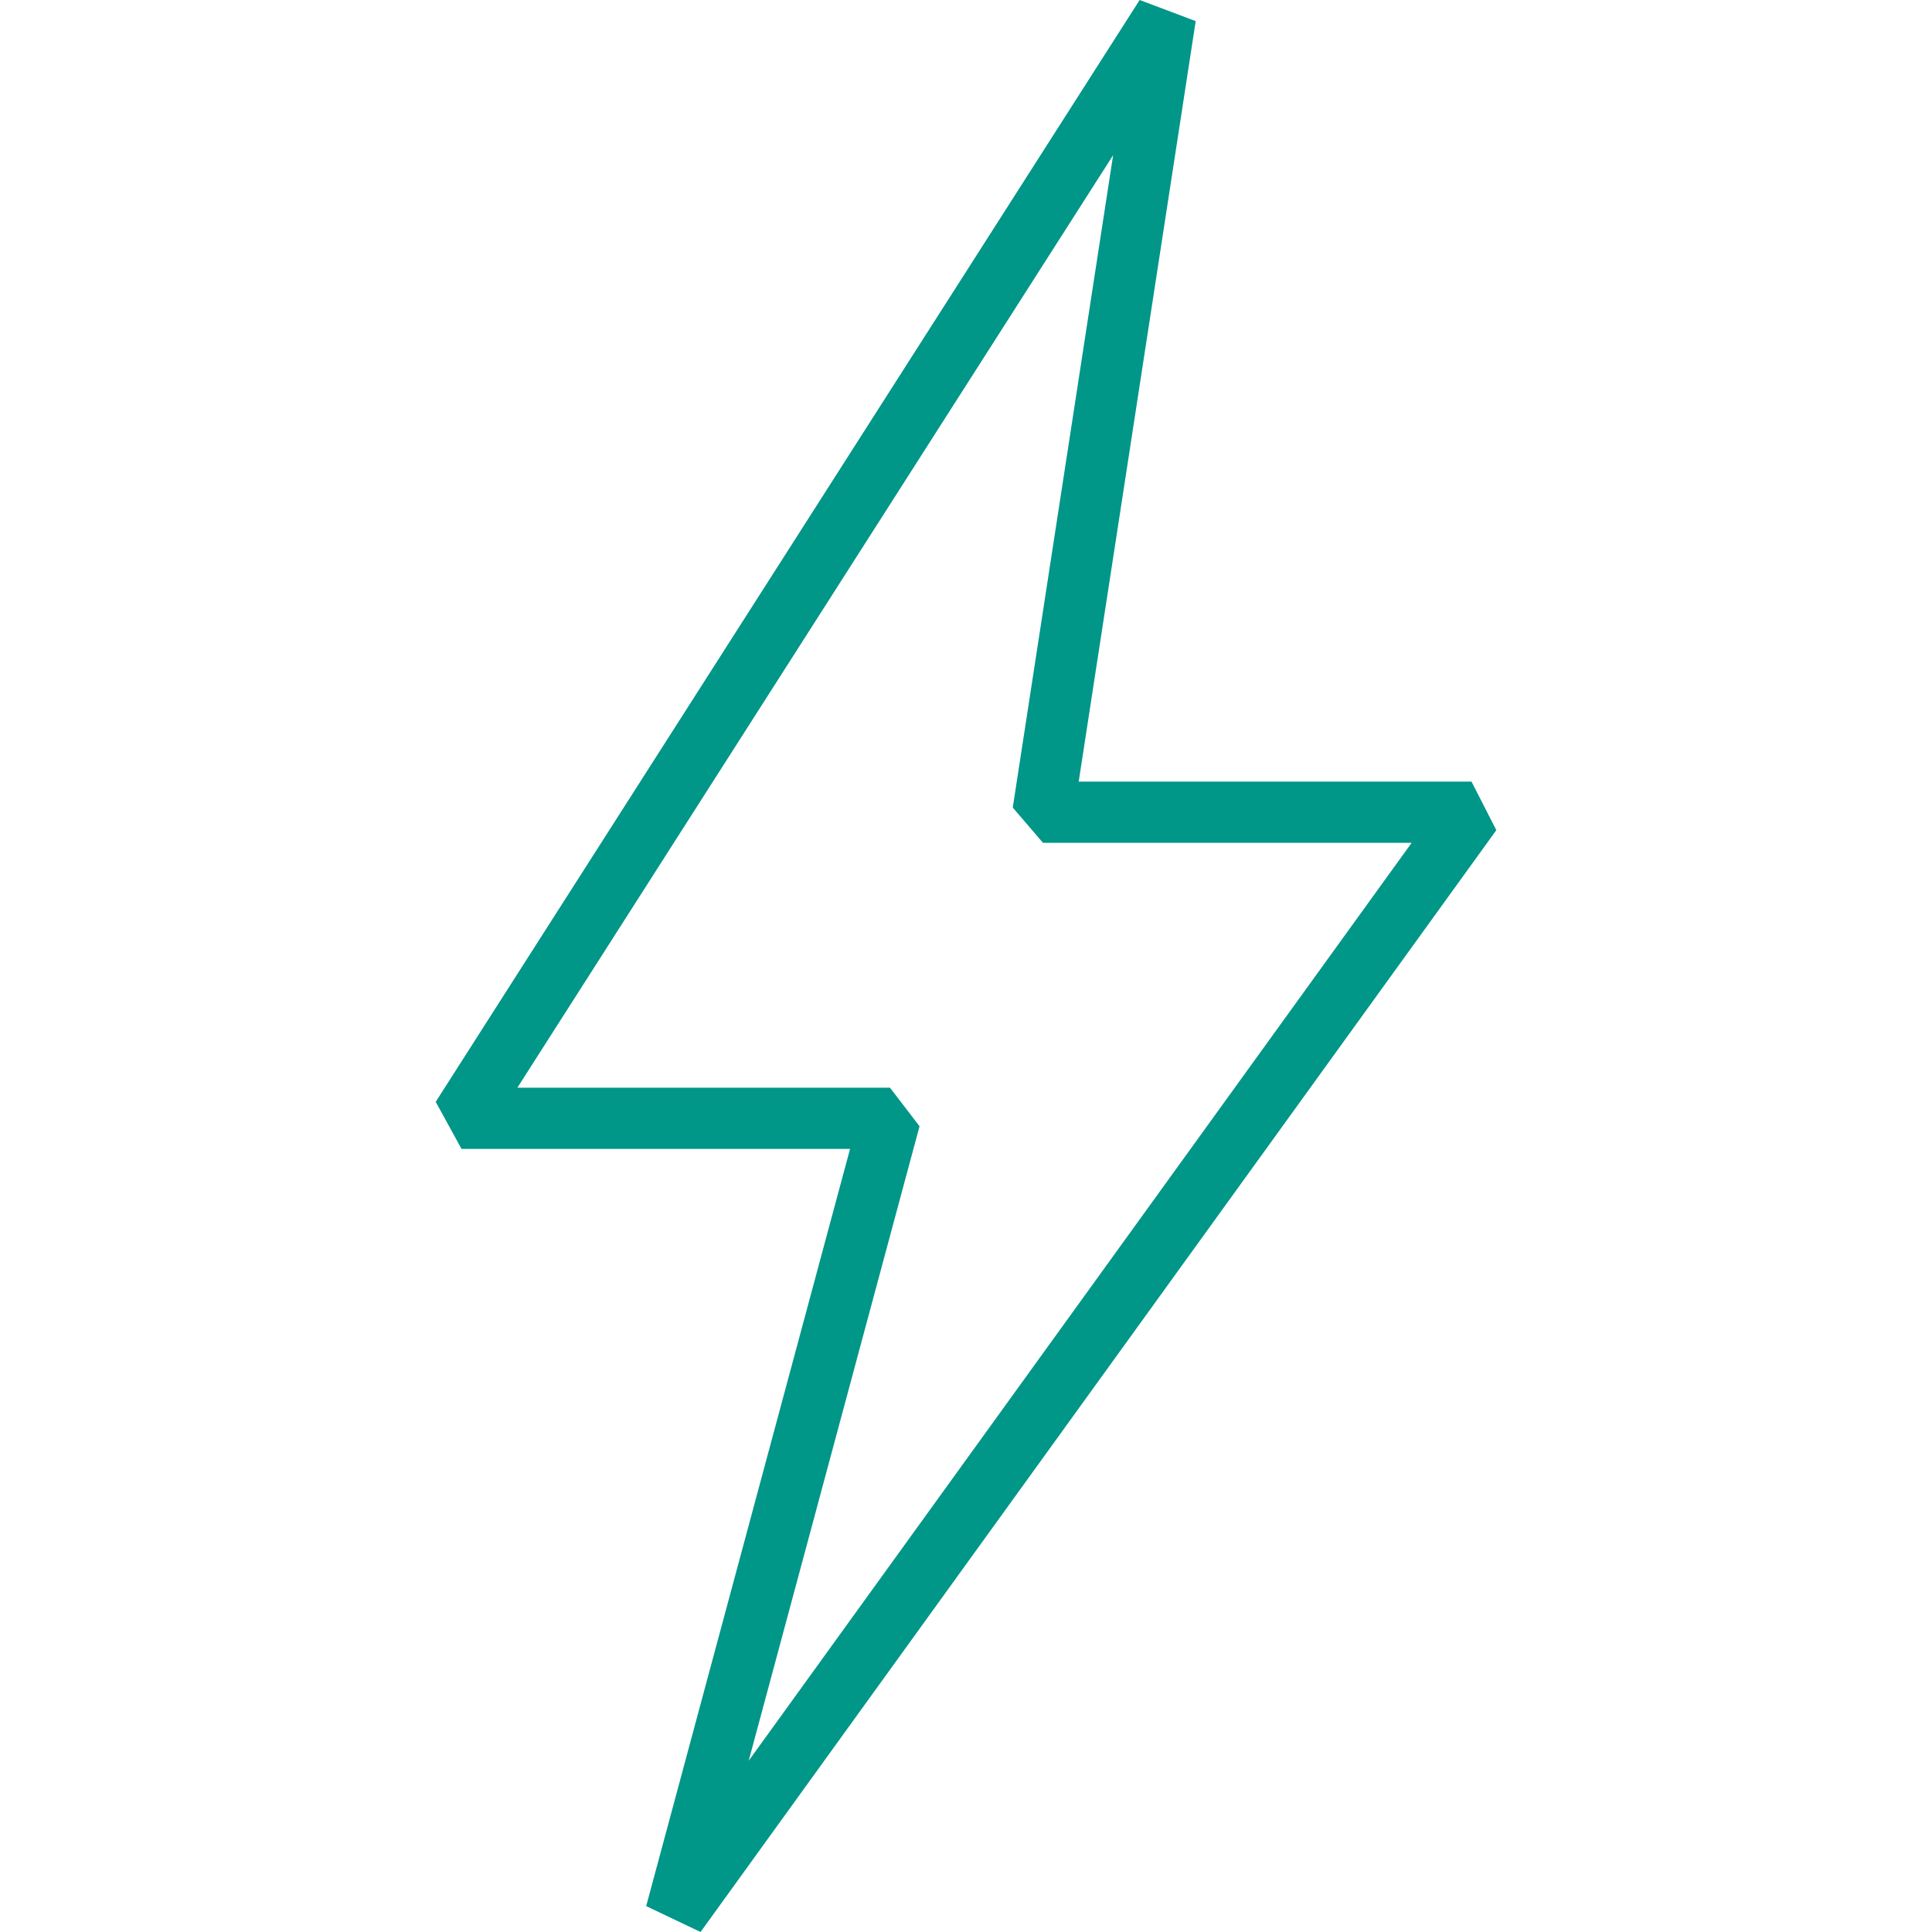
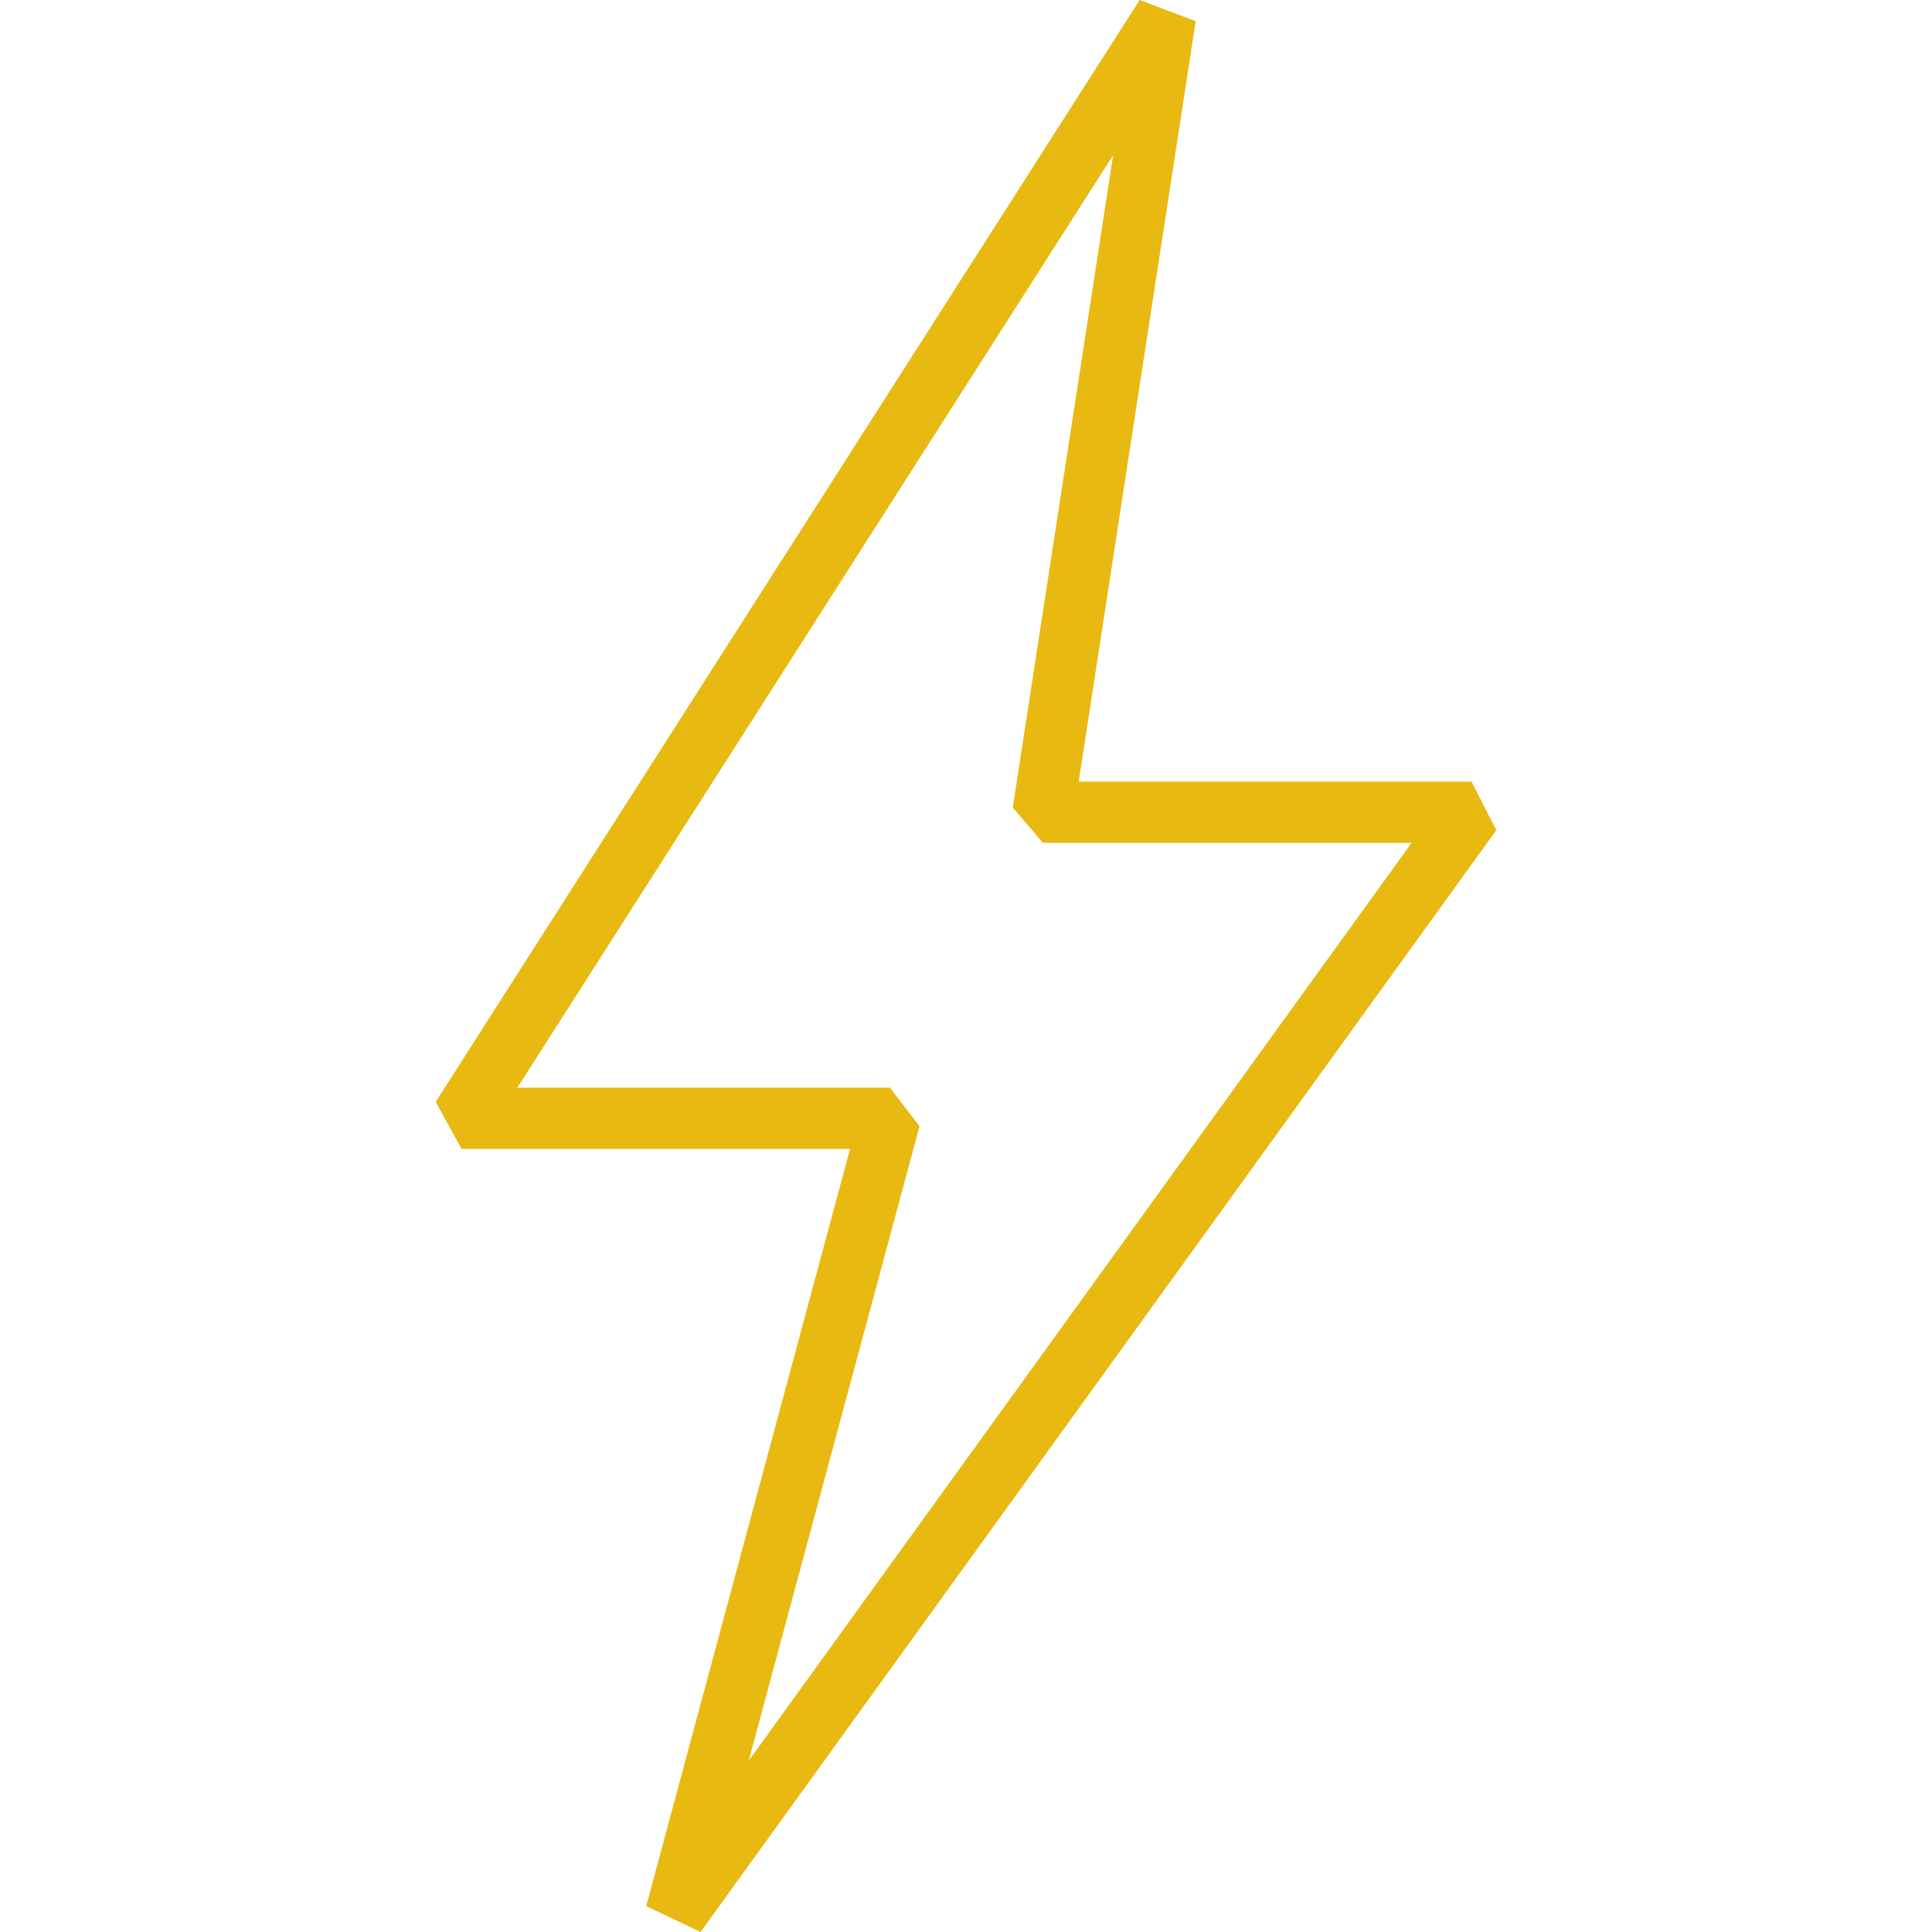
<svg xmlns="http://www.w3.org/2000/svg" version="1.1" id="Capa_1" x="0px" y="0px" viewBox="0 0 63.124 63.124" style="enable-background:new 0 0 63.124 63.124;" xml:space="preserve" width="512px" height="512px">
  <g>
    <g>
-       <path d="M37.236,0l-23,36l0.843,1.538h12.695l-6.661,24.74l1.776,0.846l26-36l-0.81-1.586H35.244L39.067,0.69L37.236,0z     M33.09,26.386l0.988,1.152h12.044l-21.66,29.991l5.582-20.731l-0.966-1.26H16.904L36.369,5.07L33.09,26.386z" fill="#009688" />
+       <path d="M37.236,0l-23,36l0.843,1.538h12.695l-6.661,24.74l1.776,0.846l26-36l-0.81-1.586H35.244L39.067,0.69L37.236,0z     M33.09,26.386l0.988,1.152h12.044l-21.66,29.991l5.582-20.731l-0.966-1.26H16.904L36.369,5.07L33.09,26.386z" fill="#e8b911" />
    </g>
  </g>
  <g>
</g>
  <g>
</g>
  <g>
</g>
  <g>
</g>
  <g>
</g>
  <g>
</g>
  <g>
</g>
  <g>
</g>
  <g>
</g>
  <g>
</g>
  <g>
</g>
  <g>
</g>
  <g>
</g>
  <g>
</g>
  <g>
</g>
</svg>
